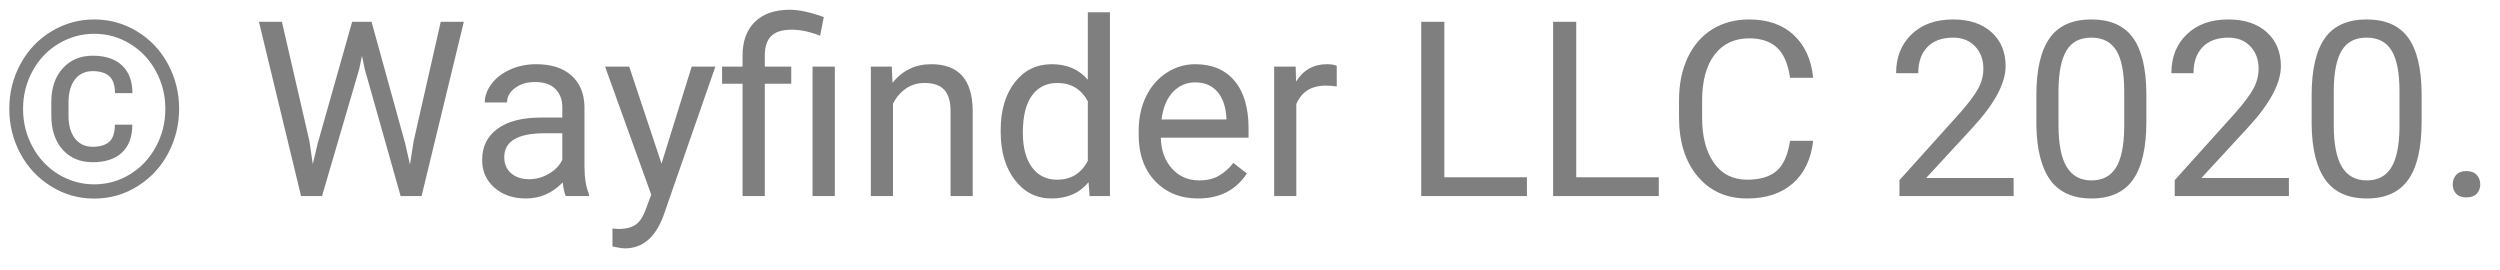
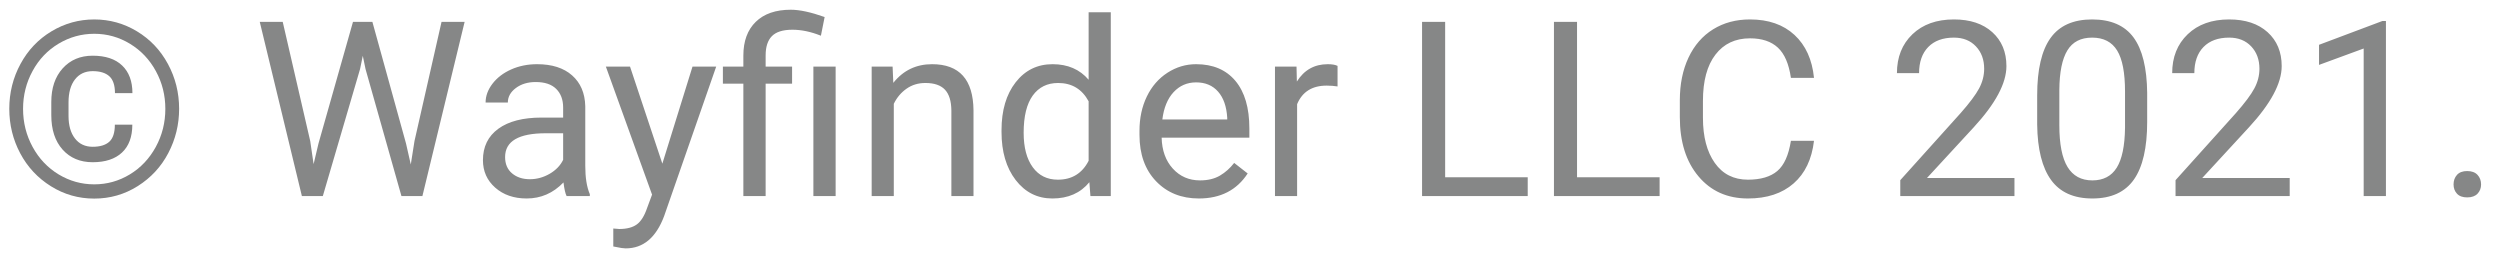
<svg xmlns="http://www.w3.org/2000/svg" width="102px" height="11px" viewBox="0 0 102 11" version="1.1">
-   <g id="Home-and-About-Exploration" stroke="none" stroke-width="1" fill="none" fill-rule="evenodd" opacity="0.5">
-     <g id="Process---1" transform="translate(-1277, -991)" fill="#000000" fill-rule="nonzero">
-       <g id="grid-dark" transform="translate(63, 33)">
-         <g id="footer">
-           <g transform="translate(0, 955)">
-             <g id="©WayfnderLLC2020.-2" transform="translate(1214.379, 3.397461)">
-               <path d="M3.467,7.705 C4.111,7.705 4.703,7.535 5.242,7.195 C5.78,6.855 6.196,6.405 6.489,5.845 C6.782,5.285 6.929,4.684 6.929,4.043 C6.929,3.385 6.777,2.775 6.472,2.212 C6.168,1.649 5.747,1.205 5.21,0.881 C4.673,0.557 4.092,0.396 3.467,0.396 C2.842,0.396 2.26,0.557 1.721,0.881 C1.182,1.205 0.761,1.649 0.457,2.212 C0.152,2.775 0,3.385 0,4.043 C0,4.691 0.148,5.295 0.444,5.854 C0.741,6.414 1.158,6.863 1.697,7.2 C2.236,7.537 2.826,7.705 3.467,7.705 Z M3.467,7.124 C2.946,7.124 2.462,6.989 2.014,6.719 C1.567,6.449 1.213,6.075 0.952,5.598 C0.692,5.121 0.562,4.603 0.562,4.043 C0.562,3.49 0.691,2.975 0.95,2.5 C1.208,2.025 1.562,1.653 2.012,1.384 C2.461,1.116 2.946,0.981 3.467,0.981 C3.991,0.981 4.477,1.117 4.924,1.389 C5.372,1.661 5.724,2.033 5.981,2.505 C6.239,2.977 6.367,3.49 6.367,4.043 C6.367,4.603 6.237,5.121 5.977,5.598 C5.716,6.075 5.363,6.449 4.917,6.719 C4.471,6.989 3.988,7.124 3.467,7.124 Z M3.403,6.221 C3.918,6.221 4.316,6.09 4.597,5.828 C4.879,5.566 5.02,5.186 5.02,4.688 L5.02,4.688 L4.307,4.688 C4.307,5.016 4.231,5.249 4.08,5.386 C3.928,5.522 3.703,5.591 3.403,5.591 C3.097,5.591 2.856,5.479 2.681,5.254 C2.505,5.029 2.417,4.722 2.417,4.331 L2.417,4.331 L2.417,3.779 C2.417,3.379 2.505,3.066 2.681,2.842 C2.856,2.617 3.097,2.505 3.403,2.505 C3.7,2.505 3.925,2.574 4.08,2.712 C4.234,2.851 4.312,3.081 4.312,3.403 L4.312,3.403 L5.024,3.403 C5.024,2.918 4.884,2.542 4.604,2.275 C4.325,2.008 3.924,1.875 3.403,1.875 C2.899,1.875 2.491,2.047 2.18,2.39 C1.869,2.734 1.714,3.192 1.714,3.765 L1.714,3.765 L1.714,4.302 C1.714,4.894 1.868,5.362 2.175,5.706 C2.483,6.049 2.892,6.221 3.403,6.221 Z M12.759,7.603 L14.277,2.422 L14.39,1.88 L14.502,2.422 L15.967,7.603 L16.821,7.603 L18.545,0.493 L17.603,0.493 L16.499,5.356 L16.348,6.313 L16.152,5.454 L14.78,0.493 L13.989,0.493 L12.583,5.454 L12.383,6.299 L12.246,5.361 L11.123,0.493 L10.186,0.493 L11.904,7.603 L12.759,7.603 Z M21.074,7.7 C21.657,7.7 22.158,7.482 22.578,7.046 C22.611,7.313 22.653,7.498 22.705,7.603 L22.705,7.603 L23.652,7.603 L23.652,7.524 C23.529,7.238 23.467,6.852 23.467,6.367 L23.467,6.367 L23.467,3.936 C23.454,3.402 23.275,2.983 22.93,2.678 C22.585,2.374 22.108,2.222 21.499,2.222 C21.115,2.222 20.763,2.293 20.442,2.437 C20.121,2.58 19.867,2.774 19.68,3.02 C19.493,3.266 19.399,3.521 19.399,3.784 L19.399,3.784 L20.308,3.784 C20.308,3.553 20.417,3.356 20.635,3.193 C20.853,3.031 21.123,2.949 21.445,2.949 C21.813,2.949 22.091,3.043 22.28,3.23 C22.469,3.417 22.563,3.669 22.563,3.984 L22.563,3.984 L22.563,4.399 L21.685,4.399 C20.926,4.399 20.338,4.552 19.919,4.856 C19.501,5.16 19.292,5.588 19.292,6.138 C19.292,6.59 19.459,6.964 19.792,7.258 C20.126,7.553 20.553,7.7 21.074,7.7 Z M21.206,6.914 C20.91,6.914 20.667,6.834 20.479,6.675 C20.29,6.515 20.195,6.294 20.195,6.011 C20.195,5.363 20.749,5.039 21.855,5.039 L21.855,5.039 L22.563,5.039 L22.563,6.123 C22.45,6.357 22.266,6.548 22.012,6.694 C21.758,6.841 21.489,6.914 21.206,6.914 Z M25.117,9.736 C25.833,9.736 26.356,9.297 26.685,8.418 L26.685,8.418 L28.809,2.319 L27.842,2.319 L26.611,6.279 L25.293,2.319 L24.307,2.319 L26.191,7.544 L25.991,8.081 C25.881,8.41 25.74,8.636 25.569,8.76 C25.398,8.883 25.16,8.945 24.854,8.945 L24.854,8.945 L24.609,8.926 L24.609,9.658 L24.946,9.722 L25.117,9.736 Z M30.825,7.603 L30.825,3.018 L31.904,3.018 L31.904,2.319 L30.825,2.319 L30.825,1.86 C30.825,1.512 30.911,1.251 31.082,1.077 C31.252,0.903 31.532,0.815 31.919,0.815 C32.287,0.815 32.674,0.897 33.081,1.06 L33.081,1.06 L33.232,0.298 C32.676,0.099 32.215,0 31.851,0 C31.235,0 30.759,0.164 30.422,0.493 C30.085,0.822 29.917,1.281 29.917,1.87 L29.917,1.87 L29.917,2.319 L29.082,2.319 L29.082,3.018 L29.917,3.018 L29.917,7.603 L30.825,7.603 Z M33.682,7.603 L33.682,2.319 L32.773,2.319 L32.773,7.603 L33.682,7.603 Z M36.055,7.603 L36.055,3.838 C36.178,3.584 36.351,3.379 36.572,3.223 C36.794,3.066 37.051,2.988 37.344,2.988 C37.705,2.988 37.971,3.079 38.142,3.262 C38.313,3.444 38.4,3.726 38.403,4.106 L38.403,4.106 L38.403,7.603 L39.307,7.603 L39.307,4.111 C39.297,2.852 38.734,2.222 37.617,2.222 C36.966,2.222 36.439,2.476 36.035,2.983 L36.035,2.983 L36.006,2.319 L35.151,2.319 L35.151,7.603 L36.055,7.603 Z M42.524,7.7 C43.169,7.7 43.672,7.479 44.033,7.036 L44.033,7.036 L44.077,7.603 L44.907,7.603 L44.907,0.103 L44.004,0.103 L44.004,2.856 C43.643,2.433 43.153,2.222 42.534,2.222 C41.912,2.222 41.41,2.468 41.025,2.961 C40.641,3.455 40.449,4.106 40.449,4.917 L40.449,4.917 L40.449,4.985 C40.449,5.793 40.642,6.447 41.028,6.948 C41.414,7.45 41.912,7.7 42.524,7.7 Z M42.749,6.934 C42.313,6.934 41.971,6.764 41.724,6.426 C41.476,6.087 41.353,5.618 41.353,5.02 C41.353,4.349 41.476,3.843 41.724,3.501 C41.971,3.159 42.316,2.988 42.759,2.988 C43.319,2.988 43.734,3.237 44.004,3.735 L44.004,3.735 L44.004,6.162 C43.74,6.676 43.322,6.934 42.749,6.934 Z M48.501,7.7 C49.386,7.7 50.05,7.36 50.493,6.68 L50.493,6.68 L49.941,6.25 C49.775,6.465 49.582,6.637 49.36,6.768 C49.139,6.898 48.869,6.963 48.55,6.963 C48.101,6.963 47.73,6.803 47.439,6.482 C47.148,6.161 46.995,5.741 46.982,5.22 L46.982,5.22 L50.562,5.22 L50.562,4.844 C50.562,4.001 50.371,3.353 49.99,2.9 C49.609,2.448 49.076,2.222 48.389,2.222 C47.969,2.222 47.579,2.338 47.219,2.571 C46.86,2.804 46.58,3.126 46.379,3.538 C46.179,3.949 46.079,4.417 46.079,4.941 L46.079,4.941 L46.079,5.107 C46.079,5.895 46.304,6.524 46.753,6.995 C47.202,7.465 47.785,7.7 48.501,7.7 Z M49.658,4.478 L47.012,4.478 C47.07,3.999 47.223,3.627 47.471,3.362 C47.718,3.097 48.024,2.964 48.389,2.964 C48.766,2.964 49.066,3.09 49.287,3.342 C49.508,3.595 49.632,3.95 49.658,4.409 L49.658,4.409 L49.658,4.478 Z M52.51,7.603 L52.51,3.853 C52.721,3.348 53.123,3.096 53.716,3.096 C53.875,3.096 54.023,3.107 54.16,3.13 L54.16,3.13 L54.16,2.29 C54.069,2.244 53.936,2.222 53.76,2.222 C53.216,2.222 52.796,2.458 52.5,2.93 L52.5,2.93 L52.485,2.319 L51.606,2.319 L51.606,7.603 L52.51,7.603 Z M61.919,7.603 L61.919,6.836 L58.55,6.836 L58.55,0.493 L57.607,0.493 L57.607,7.603 L61.919,7.603 Z M67.3,7.603 L67.3,6.836 L63.931,6.836 L63.931,0.493 L62.988,0.493 L62.988,7.603 L67.3,7.603 Z M70.903,7.7 C71.678,7.7 72.299,7.496 72.766,7.087 C73.233,6.679 73.511,6.099 73.599,5.347 L73.599,5.347 L72.656,5.347 C72.565,5.933 72.38,6.344 72.102,6.58 C71.824,6.816 71.424,6.934 70.903,6.934 C70.324,6.934 69.873,6.706 69.551,6.25 C69.229,5.794 69.067,5.181 69.067,4.409 L69.067,4.409 L69.067,3.721 C69.067,2.904 69.237,2.274 69.578,1.831 C69.918,1.388 70.387,1.167 70.986,1.167 C71.475,1.167 71.855,1.294 72.126,1.548 C72.398,1.802 72.575,2.212 72.656,2.778 L72.656,2.778 L73.599,2.778 C73.524,2.033 73.258,1.449 72.803,1.028 C72.347,0.606 71.742,0.396 70.986,0.396 C70.417,0.396 69.915,0.53 69.482,0.798 C69.049,1.067 68.715,1.452 68.479,1.953 C68.243,2.454 68.125,3.035 68.125,3.696 L68.125,3.696 L68.125,4.38 C68.125,5.389 68.378,6.195 68.884,6.797 C69.39,7.399 70.063,7.7 70.903,7.7 Z M81.777,7.603 L81.777,6.865 L78.208,6.865 L80.112,4.8 C81.004,3.833 81.45,3 81.45,2.3 C81.45,1.724 81.258,1.262 80.874,0.916 C80.49,0.569 79.967,0.396 79.307,0.396 C78.6,0.396 78.036,0.597 77.615,1.001 C77.193,1.405 76.982,1.934 76.982,2.588 L76.982,2.588 L77.886,2.588 C77.886,2.132 78.01,1.777 78.259,1.521 C78.508,1.265 78.857,1.138 79.307,1.138 C79.681,1.138 79.98,1.257 80.205,1.494 C80.43,1.732 80.542,2.036 80.542,2.407 C80.542,2.684 80.473,2.952 80.334,3.21 C80.196,3.469 79.945,3.805 79.58,4.219 L79.58,4.219 L77.119,6.953 L77.119,7.603 L81.777,7.603 Z M84.956,7.7 C85.724,7.7 86.289,7.443 86.65,6.929 C87.012,6.414 87.192,5.628 87.192,4.57 L87.192,4.57 L87.192,3.398 C87.183,2.376 86.997,1.62 86.636,1.13 C86.274,0.64 85.711,0.396 84.946,0.396 C84.175,0.396 83.608,0.649 83.247,1.157 C82.886,1.665 82.705,2.441 82.705,3.486 L82.705,3.486 L82.705,4.692 C82.718,5.692 82.907,6.443 83.271,6.946 C83.636,7.449 84.198,7.7 84.956,7.7 Z M84.956,6.963 C84.504,6.963 84.166,6.78 83.943,6.414 C83.72,6.047 83.608,5.48 83.608,4.712 L83.608,4.712 L83.608,3.267 C83.615,2.544 83.724,2.008 83.936,1.66 C84.147,1.312 84.484,1.138 84.946,1.138 C85.412,1.138 85.752,1.313 85.967,1.663 C86.182,2.013 86.289,2.57 86.289,3.335 L86.289,3.335 L86.289,4.814 C86.279,5.557 86.166,6.1 85.95,6.445 C85.733,6.79 85.402,6.963 84.956,6.963 Z M93.008,7.603 L93.008,6.865 L89.438,6.865 L91.343,4.8 C92.235,3.833 92.681,3 92.681,2.3 C92.681,1.724 92.489,1.262 92.104,0.916 C91.72,0.569 91.198,0.396 90.537,0.396 C89.831,0.396 89.267,0.597 88.845,1.001 C88.424,1.405 88.213,1.934 88.213,2.588 L88.213,2.588 L89.116,2.588 C89.116,2.132 89.241,1.777 89.49,1.521 C89.739,1.265 90.088,1.138 90.537,1.138 C90.911,1.138 91.211,1.257 91.436,1.494 C91.66,1.732 91.772,2.036 91.772,2.407 C91.772,2.684 91.703,2.952 91.565,3.21 C91.427,3.469 91.175,3.805 90.811,4.219 L90.811,4.219 L88.35,6.953 L88.35,7.603 L93.008,7.603 Z M96.187,7.7 C96.955,7.7 97.52,7.443 97.881,6.929 C98.242,6.414 98.423,5.628 98.423,4.57 L98.423,4.57 L98.423,3.398 C98.413,2.376 98.228,1.62 97.866,1.13 C97.505,0.64 96.942,0.396 96.177,0.396 C95.405,0.396 94.839,0.649 94.478,1.157 C94.116,1.665 93.936,2.441 93.936,3.486 L93.936,3.486 L93.936,4.692 C93.949,5.692 94.137,6.443 94.502,6.946 C94.867,7.449 95.428,7.7 96.187,7.7 Z M96.187,6.963 C95.734,6.963 95.396,6.78 95.173,6.414 C94.95,6.047 94.839,5.48 94.839,4.712 L94.839,4.712 L94.839,3.267 C94.845,2.544 94.954,2.008 95.166,1.66 C95.378,1.312 95.715,1.138 96.177,1.138 C96.642,1.138 96.982,1.313 97.197,1.663 C97.412,2.013 97.52,2.57 97.52,3.335 L97.52,3.335 L97.52,4.814 C97.51,5.557 97.397,6.1 97.18,6.445 C96.964,6.79 96.632,6.963 96.187,6.963 Z M100.249,7.656 C100.435,7.656 100.575,7.606 100.671,7.505 C100.767,7.404 100.815,7.279 100.815,7.129 C100.815,6.973 100.767,6.842 100.671,6.738 C100.575,6.634 100.435,6.582 100.249,6.582 C100.063,6.582 99.924,6.634 99.832,6.738 C99.739,6.842 99.692,6.973 99.692,7.129 C99.692,7.279 99.739,7.404 99.832,7.505 C99.924,7.606 100.063,7.656 100.249,7.656 Z" id="©WayfnderLLC2020." />
-             </g>
-           </g>
-         </g>
+   <g id="Page-1" stroke="none" stroke-width="1" fill="none" fill-rule="evenodd" opacity="0.5">
+     <g id="Group-2" fill-rule="nonzero">
+       <g id="©WayfnderLLC2020.-2" fill="#000000" transform="translate(0.378906, 0.397461)">
+         <path d="M3.467,7.705 C4.111,7.705 4.703,7.535 5.242,7.195 C5.78,6.855 6.196,6.405 6.489,5.845 C6.782,5.285 6.929,4.684 6.929,4.043 C6.929,3.385 6.777,2.775 6.472,2.212 C6.168,1.649 5.747,1.205 5.21,0.881 C4.673,0.557 4.092,0.396 3.467,0.396 C2.842,0.396 2.26,0.557 1.721,0.881 C1.182,1.205 0.761,1.649 0.457,2.212 C0.152,2.775 0,3.385 0,4.043 C0,4.691 0.148,5.295 0.444,5.854 C0.741,6.414 1.158,6.863 1.697,7.2 C2.236,7.537 2.826,7.705 3.467,7.705 Z M3.467,7.124 C2.946,7.124 2.462,6.989 2.014,6.719 C1.567,6.449 1.213,6.075 0.952,5.598 C0.692,5.121 0.562,4.603 0.562,4.043 C0.562,3.49 0.691,2.975 0.95,2.5 C1.208,2.025 1.562,1.653 2.012,1.384 C2.461,1.116 2.946,0.981 3.467,0.981 C3.991,0.981 4.477,1.117 4.924,1.389 C5.372,1.661 5.724,2.033 5.981,2.505 C6.239,2.977 6.367,3.49 6.367,4.043 C6.367,4.603 6.237,5.121 5.977,5.598 C5.716,6.075 5.363,6.449 4.917,6.719 C4.471,6.989 3.988,7.124 3.467,7.124 Z M3.403,6.221 C3.918,6.221 4.316,6.09 4.597,5.828 C4.879,5.566 5.02,5.186 5.02,4.688 L5.02,4.688 L4.307,4.688 C4.307,5.016 4.231,5.249 4.08,5.386 C3.928,5.522 3.703,5.591 3.403,5.591 C3.097,5.591 2.856,5.479 2.681,5.254 C2.505,5.029 2.417,4.722 2.417,4.331 L2.417,4.331 L2.417,3.779 C2.417,3.379 2.505,3.066 2.681,2.842 C2.856,2.617 3.097,2.505 3.403,2.505 C3.7,2.505 3.925,2.574 4.08,2.712 C4.234,2.851 4.312,3.081 4.312,3.403 L4.312,3.403 L5.024,3.403 C5.024,2.918 4.884,2.542 4.604,2.275 C4.325,2.008 3.924,1.875 3.403,1.875 C2.899,1.875 2.491,2.047 2.18,2.39 C1.869,2.734 1.714,3.192 1.714,3.765 L1.714,3.765 L1.714,4.302 C1.714,4.894 1.868,5.362 2.175,5.706 C2.483,6.049 2.892,6.221 3.403,6.221 Z" id="©WayfnderLLC2020." />
      </g>
+       <path d="M13.171,8 L14.69,2.819 L14.802,2.277 L14.914,2.819 L16.379,8 L17.234,8 L18.957,0.891 L18.015,0.891 L16.911,5.754 L16.76,6.711 L16.565,5.852 L15.193,0.891 L14.402,0.891 L12.995,5.852 L12.795,6.696 L12.658,5.759 L11.535,0.891 L10.598,0.891 L12.317,8 L13.171,8 Z M21.487,8.098 C22.069,8.098 22.571,7.88 22.99,7.443 C23.023,7.71 23.065,7.896 23.117,8 L23.117,8 L24.065,8 L24.065,7.922 C23.941,7.635 23.879,7.25 23.879,6.765 L23.879,6.765 L23.879,4.333 C23.866,3.799 23.687,3.38 23.342,3.076 C22.997,2.771 22.52,2.619 21.911,2.619 C21.527,2.619 21.175,2.691 20.854,2.834 C20.534,2.977 20.28,3.172 20.092,3.417 C19.905,3.663 19.812,3.918 19.812,4.182 L19.812,4.182 L20.72,4.182 C20.72,3.951 20.829,3.754 21.047,3.591 C21.265,3.428 21.535,3.347 21.858,3.347 C22.225,3.347 22.504,3.44 22.693,3.627 C22.881,3.815 22.976,4.066 22.976,4.382 L22.976,4.382 L22.976,4.797 L22.097,4.797 C21.338,4.797 20.75,4.949 20.332,5.253 C19.913,5.558 19.704,5.985 19.704,6.535 C19.704,6.988 19.871,7.361 20.205,7.656 C20.538,7.95 20.966,8.098 21.487,8.098 Z M21.618,7.312 C21.322,7.312 21.08,7.232 20.891,7.072 C20.702,6.913 20.608,6.691 20.608,6.408 C20.608,5.76 21.161,5.437 22.268,5.437 L22.268,5.437 L22.976,5.437 L22.976,6.521 C22.862,6.755 22.678,6.945 22.424,7.092 C22.17,7.238 21.902,7.312 21.618,7.312 Z M25.529,10.134 C26.246,10.134 26.768,9.694 27.097,8.815 L27.097,8.815 L29.221,2.717 L28.254,2.717 L27.024,6.677 L25.705,2.717 L24.719,2.717 L26.604,7.941 L26.404,8.479 C26.293,8.807 26.152,9.034 25.981,9.157 C25.81,9.281 25.572,9.343 25.266,9.343 L25.266,9.343 L25.022,9.323 L25.022,10.056 L25.359,10.119 L25.529,10.134 Z M31.238,8 L31.238,3.415 L32.317,3.415 L32.317,2.717 L31.238,2.717 L31.238,2.258 C31.238,1.91 31.323,1.648 31.494,1.474 C31.665,1.3 31.944,1.213 32.331,1.213 C32.699,1.213 33.086,1.294 33.493,1.457 L33.493,1.457 L33.645,0.695 C33.088,0.497 32.627,0.397 32.263,0.397 C31.648,0.397 31.172,0.562 30.835,0.891 C30.498,1.219 30.329,1.678 30.329,2.268 L30.329,2.268 L30.329,2.717 L29.494,2.717 L29.494,3.415 L30.329,3.415 L30.329,8 L31.238,8 Z M34.094,8 L34.094,2.717 L33.186,2.717 L33.186,8 L34.094,8 Z M36.467,8 L36.467,4.235 C36.591,3.981 36.763,3.776 36.985,3.62 C37.206,3.464 37.463,3.386 37.756,3.386 C38.117,3.386 38.383,3.477 38.554,3.659 C38.725,3.841 38.812,4.123 38.816,4.504 L38.816,4.504 L38.816,8 L39.719,8 L39.719,4.509 C39.709,3.249 39.146,2.619 38.029,2.619 C37.378,2.619 36.851,2.873 36.447,3.381 L36.447,3.381 L36.418,2.717 L35.564,2.717 L35.564,8 L36.467,8 Z M42.937,8.098 C43.581,8.098 44.084,7.876 44.446,7.434 L44.446,7.434 L44.489,8 L45.32,8 L45.32,0.5 L44.416,0.5 L44.416,3.254 C44.055,2.831 43.565,2.619 42.946,2.619 C42.325,2.619 41.822,2.866 41.438,3.359 C41.054,3.852 40.862,4.504 40.862,5.314 L40.862,5.314 L40.862,5.383 C40.862,6.19 41.054,6.844 41.44,7.346 C41.826,7.847 42.325,8.098 42.937,8.098 Z M43.161,7.331 C42.725,7.331 42.383,7.162 42.136,6.823 C41.889,6.485 41.765,6.016 41.765,5.417 C41.765,4.746 41.889,4.24 42.136,3.898 C42.383,3.557 42.728,3.386 43.171,3.386 C43.731,3.386 44.146,3.635 44.416,4.133 L44.416,4.133 L44.416,6.56 C44.153,7.074 43.734,7.331 43.161,7.331 Z M48.913,8.098 C49.799,8.098 50.463,7.757 50.905,7.077 L50.905,7.077 L50.354,6.647 C50.188,6.862 49.994,7.035 49.773,7.165 C49.551,7.295 49.281,7.36 48.962,7.36 C48.513,7.36 48.143,7.2 47.851,6.879 C47.56,6.559 47.408,6.138 47.395,5.617 L47.395,5.617 L50.974,5.617 L50.974,5.241 C50.974,4.398 50.783,3.75 50.403,3.298 C50.022,2.845 49.488,2.619 48.801,2.619 C48.381,2.619 47.991,2.736 47.632,2.968 C47.272,3.201 46.992,3.523 46.792,3.935 C46.592,4.347 46.491,4.815 46.491,5.339 L46.491,5.339 L46.491,5.505 C46.491,6.293 46.716,6.922 47.165,7.392 C47.614,7.862 48.197,8.098 48.913,8.098 Z M50.071,4.875 L47.424,4.875 C47.483,4.396 47.636,4.025 47.883,3.759 C48.13,3.494 48.436,3.361 48.801,3.361 C49.179,3.361 49.478,3.487 49.699,3.74 C49.921,3.992 50.044,4.348 50.071,4.807 L50.071,4.807 L50.071,4.875 Z M52.922,8 L52.922,4.25 C53.134,3.745 53.536,3.493 54.128,3.493 C54.288,3.493 54.436,3.505 54.572,3.527 L54.572,3.527 L54.572,2.688 C54.481,2.642 54.348,2.619 54.172,2.619 C53.628,2.619 53.209,2.855 52.912,3.327 L52.912,3.327 L52.898,2.717 L52.019,2.717 L52.019,8 L52.922,8 Z M62.331,8 L62.331,7.233 L58.962,7.233 L58.962,0.891 L58.02,0.891 L58.02,8 L62.331,8 Z M67.712,8 L67.712,7.233 L64.343,7.233 L64.343,0.891 L63.401,0.891 L63.401,8 L67.712,8 Z M71.316,8.098 C72.09,8.098 72.711,7.893 73.178,7.485 C73.646,7.076 73.923,6.496 74.011,5.744 L74.011,5.744 L73.069,5.744 C72.977,6.33 72.793,6.741 72.514,6.977 C72.236,7.213 71.836,7.331 71.316,7.331 C70.736,7.331 70.285,7.103 69.963,6.647 C69.641,6.192 69.48,5.578 69.48,4.807 L69.48,4.807 L69.48,4.118 C69.48,3.301 69.65,2.671 69.99,2.229 C70.33,1.786 70.8,1.564 71.399,1.564 C71.887,1.564 72.267,1.691 72.539,1.945 C72.811,2.199 72.987,2.609 73.069,3.176 L73.069,3.176 L74.011,3.176 C73.936,2.43 73.671,1.847 73.215,1.425 C72.759,1.004 72.154,0.793 71.399,0.793 C70.829,0.793 70.328,0.927 69.895,1.196 C69.462,1.464 69.127,1.849 68.891,2.351 C68.655,2.852 68.537,3.433 68.537,4.094 L68.537,4.094 L68.537,4.777 C68.537,5.786 68.79,6.592 69.297,7.194 C69.803,7.797 70.476,8.098 71.316,8.098 Z M82.19,8 L82.19,7.263 L78.62,7.263 L80.525,5.197 C81.417,4.23 81.862,3.397 81.862,2.697 C81.862,2.121 81.67,1.66 81.286,1.313 C80.902,0.966 80.38,0.793 79.719,0.793 C79.013,0.793 78.449,0.995 78.027,1.398 C77.606,1.802 77.395,2.331 77.395,2.985 L77.395,2.985 L78.298,2.985 C78.298,2.53 78.423,2.174 78.672,1.918 C78.921,1.663 79.27,1.535 79.719,1.535 C80.093,1.535 80.393,1.654 80.617,1.892 C80.842,2.129 80.954,2.434 80.954,2.805 C80.954,3.081 80.885,3.349 80.747,3.608 C80.608,3.867 80.357,4.203 79.992,4.616 L79.992,4.616 L77.531,7.351 L77.531,8 L82.19,8 Z M85.368,8.098 C86.137,8.098 86.701,7.84 87.063,7.326 C87.424,6.812 87.605,6.026 87.605,4.968 L87.605,4.968 L87.605,3.796 C87.595,2.774 87.409,2.018 87.048,1.528 C86.687,1.038 86.124,0.793 85.359,0.793 C84.587,0.793 84.021,1.047 83.659,1.555 C83.298,2.062 83.117,2.839 83.117,3.884 L83.117,3.884 L83.117,5.09 C83.13,6.089 83.319,6.84 83.684,7.343 C84.048,7.846 84.61,8.098 85.368,8.098 Z M85.368,7.36 C84.916,7.36 84.578,7.177 84.355,6.811 C84.132,6.445 84.021,5.878 84.021,5.109 L84.021,5.109 L84.021,3.664 C84.027,2.941 84.136,2.406 84.348,2.058 C84.559,1.709 84.896,1.535 85.359,1.535 C85.824,1.535 86.164,1.71 86.379,2.06 C86.594,2.41 86.701,2.967 86.701,3.732 L86.701,3.732 L86.701,5.212 C86.692,5.954 86.578,6.498 86.362,6.843 C86.146,7.188 85.814,7.36 85.368,7.36 Z M93.42,8 L93.42,7.263 L89.851,7.263 L91.755,5.197 C92.647,4.23 93.093,3.397 93.093,2.697 C93.093,2.121 92.901,1.66 92.517,1.313 C92.133,0.966 91.61,0.793 90.949,0.793 C90.243,0.793 89.679,0.995 89.258,1.398 C88.836,1.802 88.625,2.331 88.625,2.985 L88.625,2.985 L89.529,2.985 C89.529,2.53 89.653,2.174 89.902,1.918 C90.151,1.663 90.5,1.535 90.949,1.535 C91.324,1.535 91.623,1.654 91.848,1.892 C92.072,2.129 92.185,2.434 92.185,2.805 C92.185,3.081 92.116,3.349 91.977,3.608 C91.839,3.867 91.587,4.203 91.223,4.616 L91.223,4.616 L88.762,7.351 L88.762,8 L93.42,8 Z M97.346,8 L97.346,0.856 L97.204,0.856 L94.616,1.828 L94.616,2.648 L96.438,1.979 L96.438,8 L97.346,8 Z M100.661,8.054 C100.847,8.054 100.988,8.003 101.084,7.902 C101.18,7.801 101.228,7.676 101.228,7.526 C101.228,7.37 101.18,7.24 101.084,7.136 C100.988,7.032 100.847,6.979 100.661,6.979 C100.476,6.979 100.337,7.032 100.244,7.136 C100.151,7.24 100.105,7.37 100.105,7.526 C100.105,7.676 100.151,7.801 100.244,7.902 C100.337,8.003 100.476,8.054 100.661,8.054 Z" id="WayfinderLLC2021." fill="#0E0F0F" />
    </g>
  </g>
</svg>
